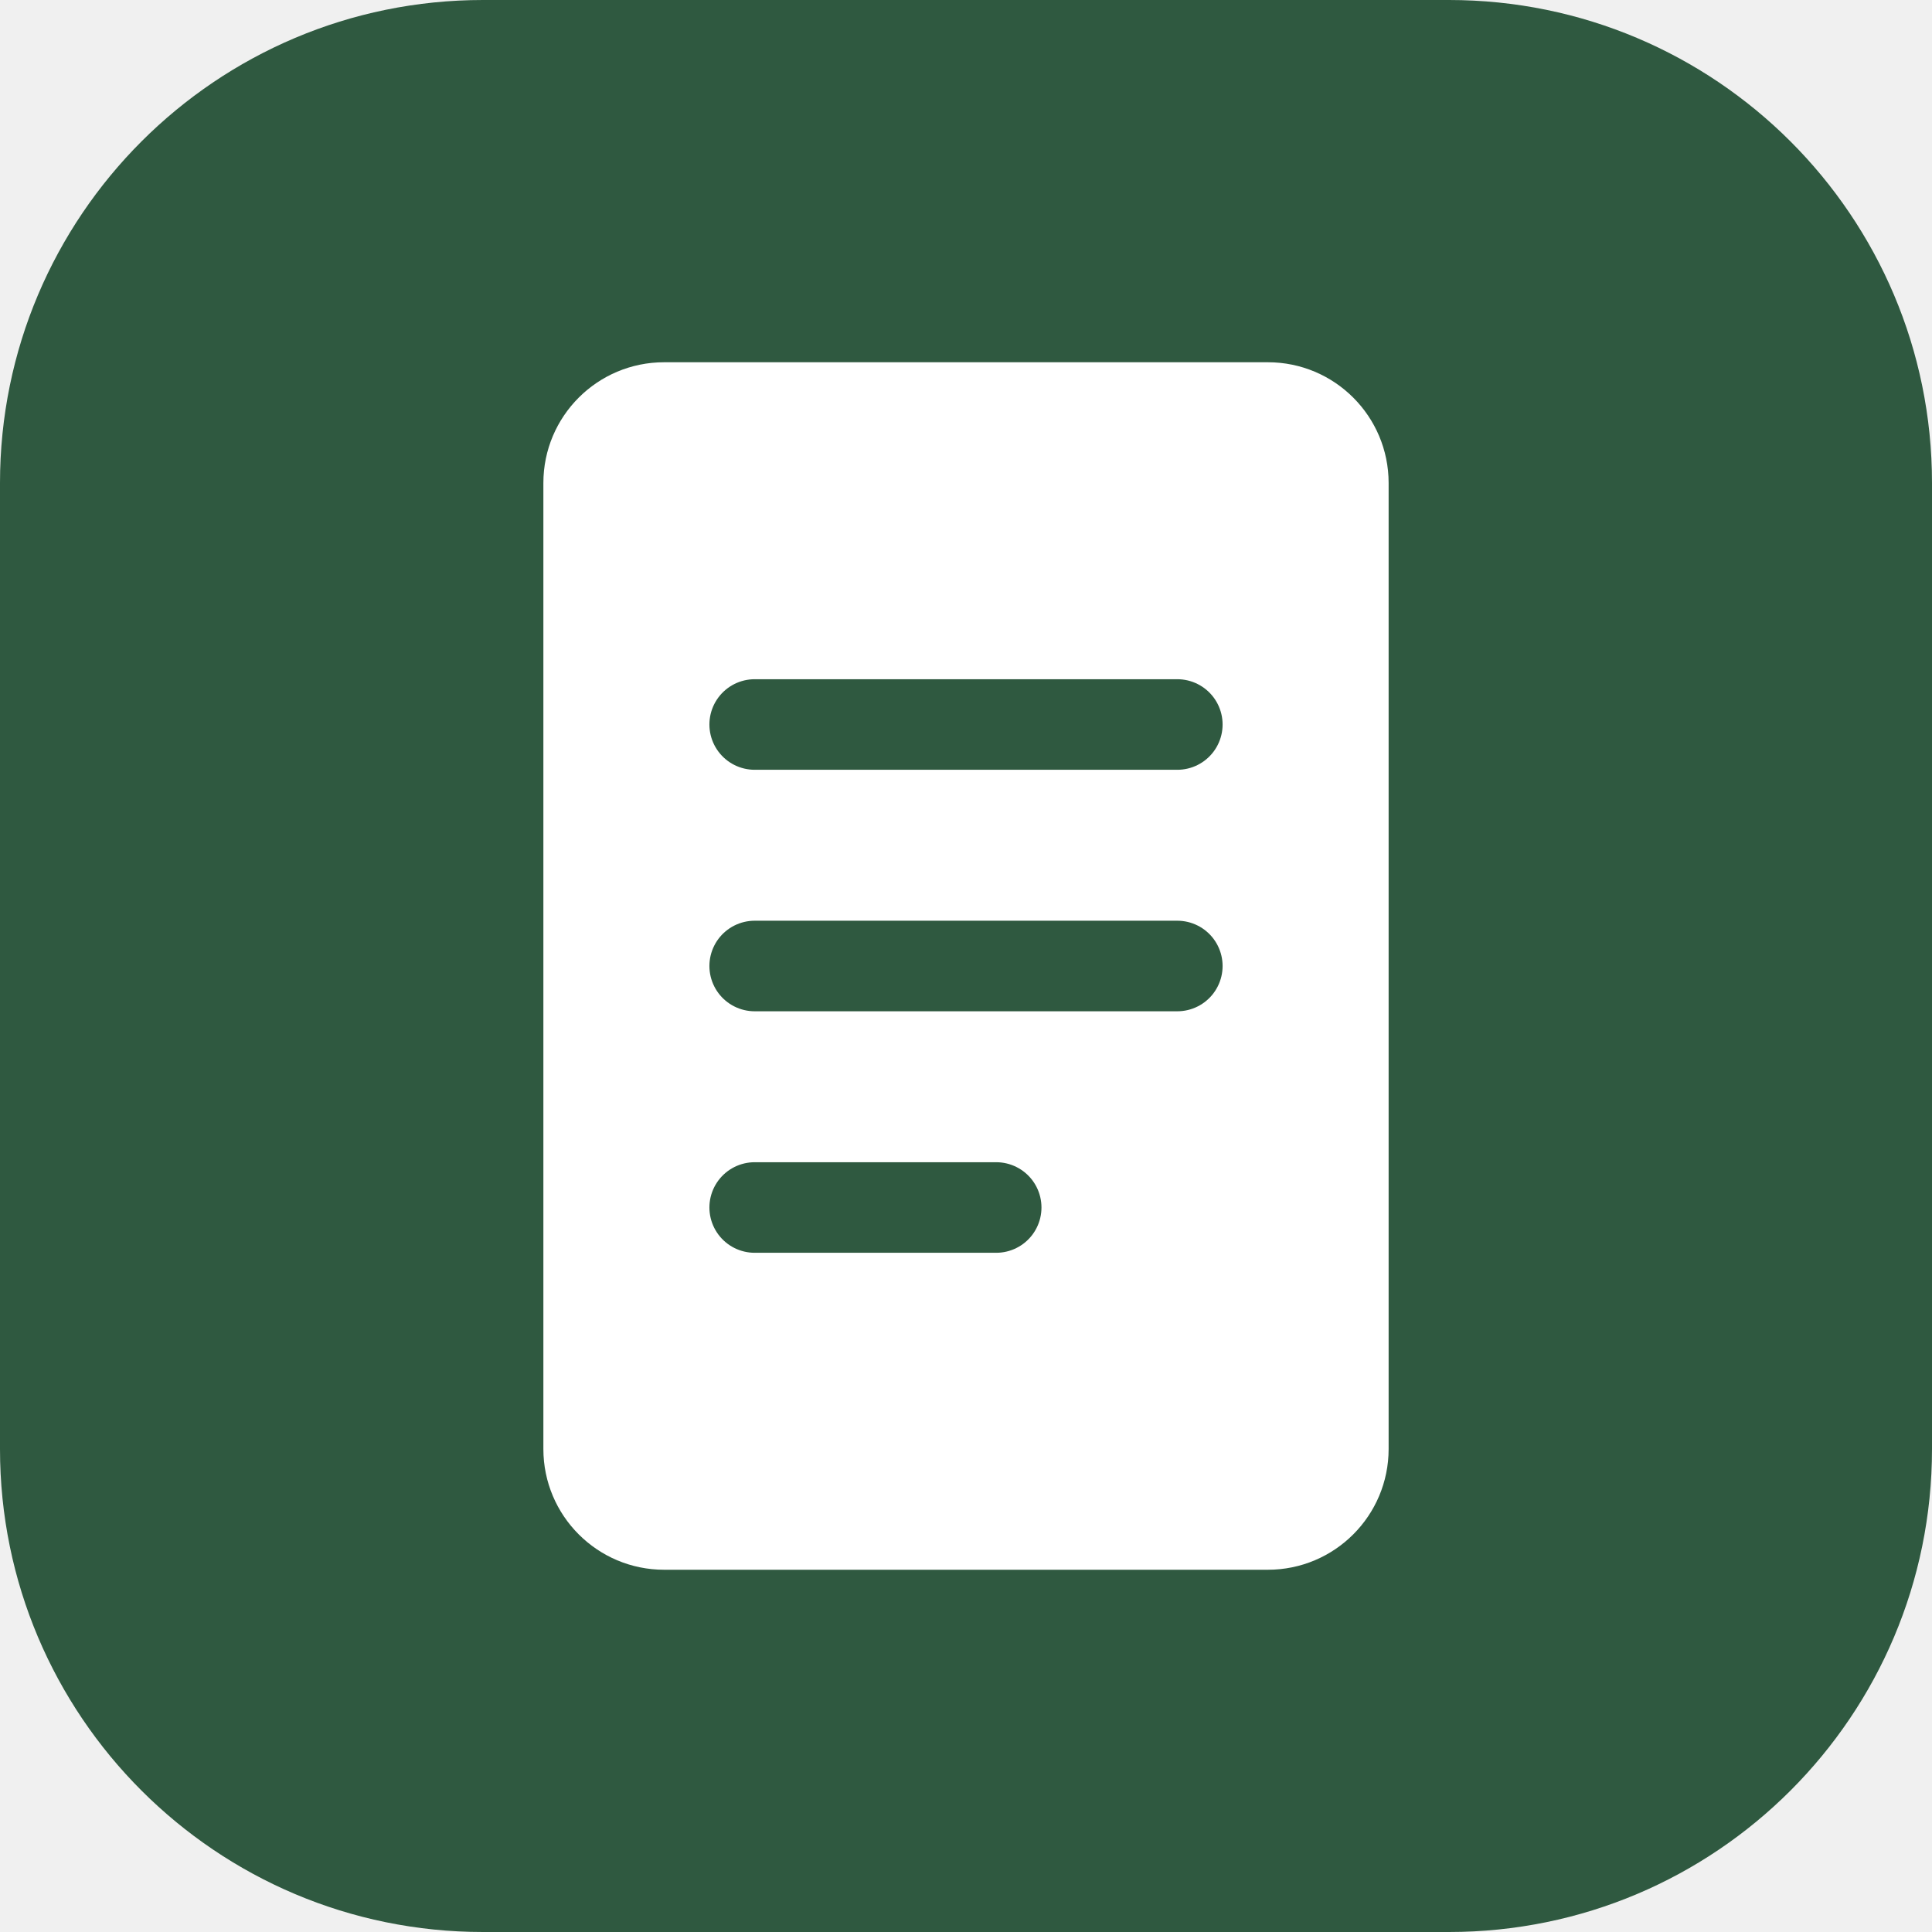
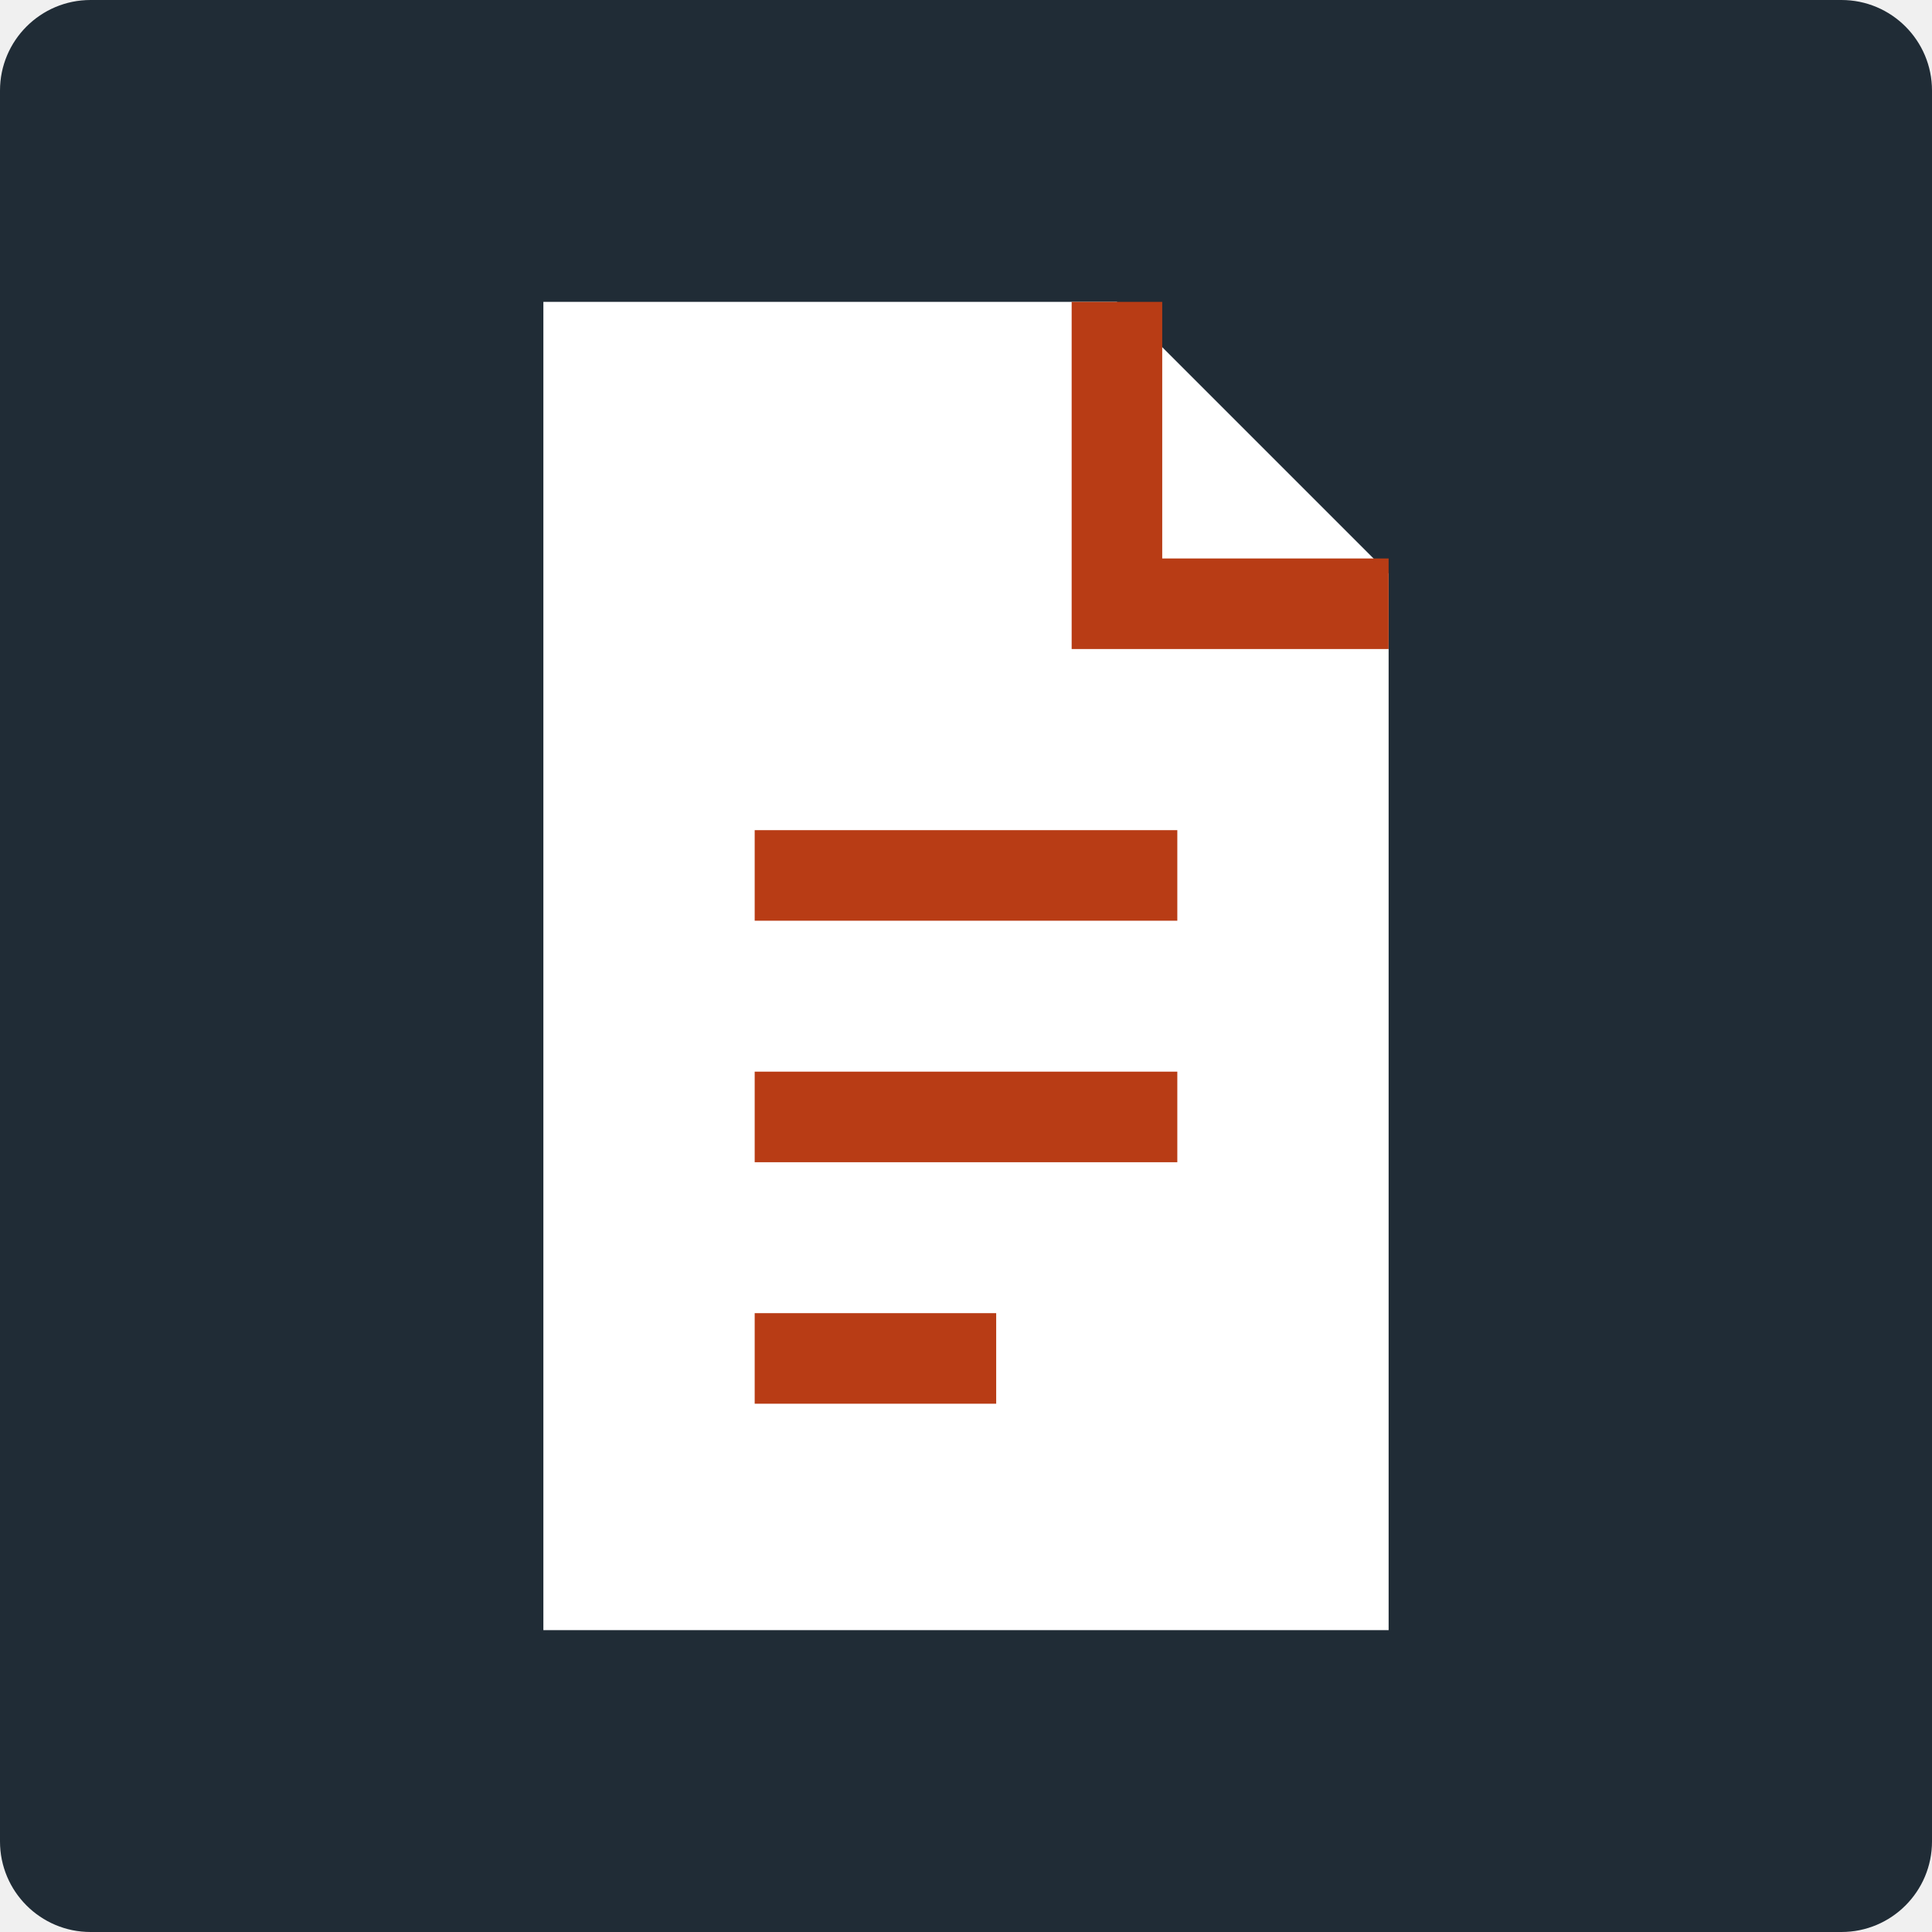
<svg xmlns="http://www.w3.org/2000/svg" viewBox="0 0 64 64">
-   <rect width="64" height="64" rx="16" fill="#2f5940" />
-   <rect x="18" y="12" width="28" height="40" rx="4" fill="#fff" />
-   <path d="M25 24h14M25 32h14M25 40h8" stroke="#2f5940" stroke-width="3" stroke-linecap="round" />
+   <rect width="64" height="64" rx="3" fill="#202c36" />
+   <path d="M18 10h19l9 9v35H18V10Z" fill="#fff" />
+   <path d="M37 10v10h9M25 29h14M25 37h14M25 45h8" fill="none" stroke="#b83c15" stroke-width="3" />
</svg>
